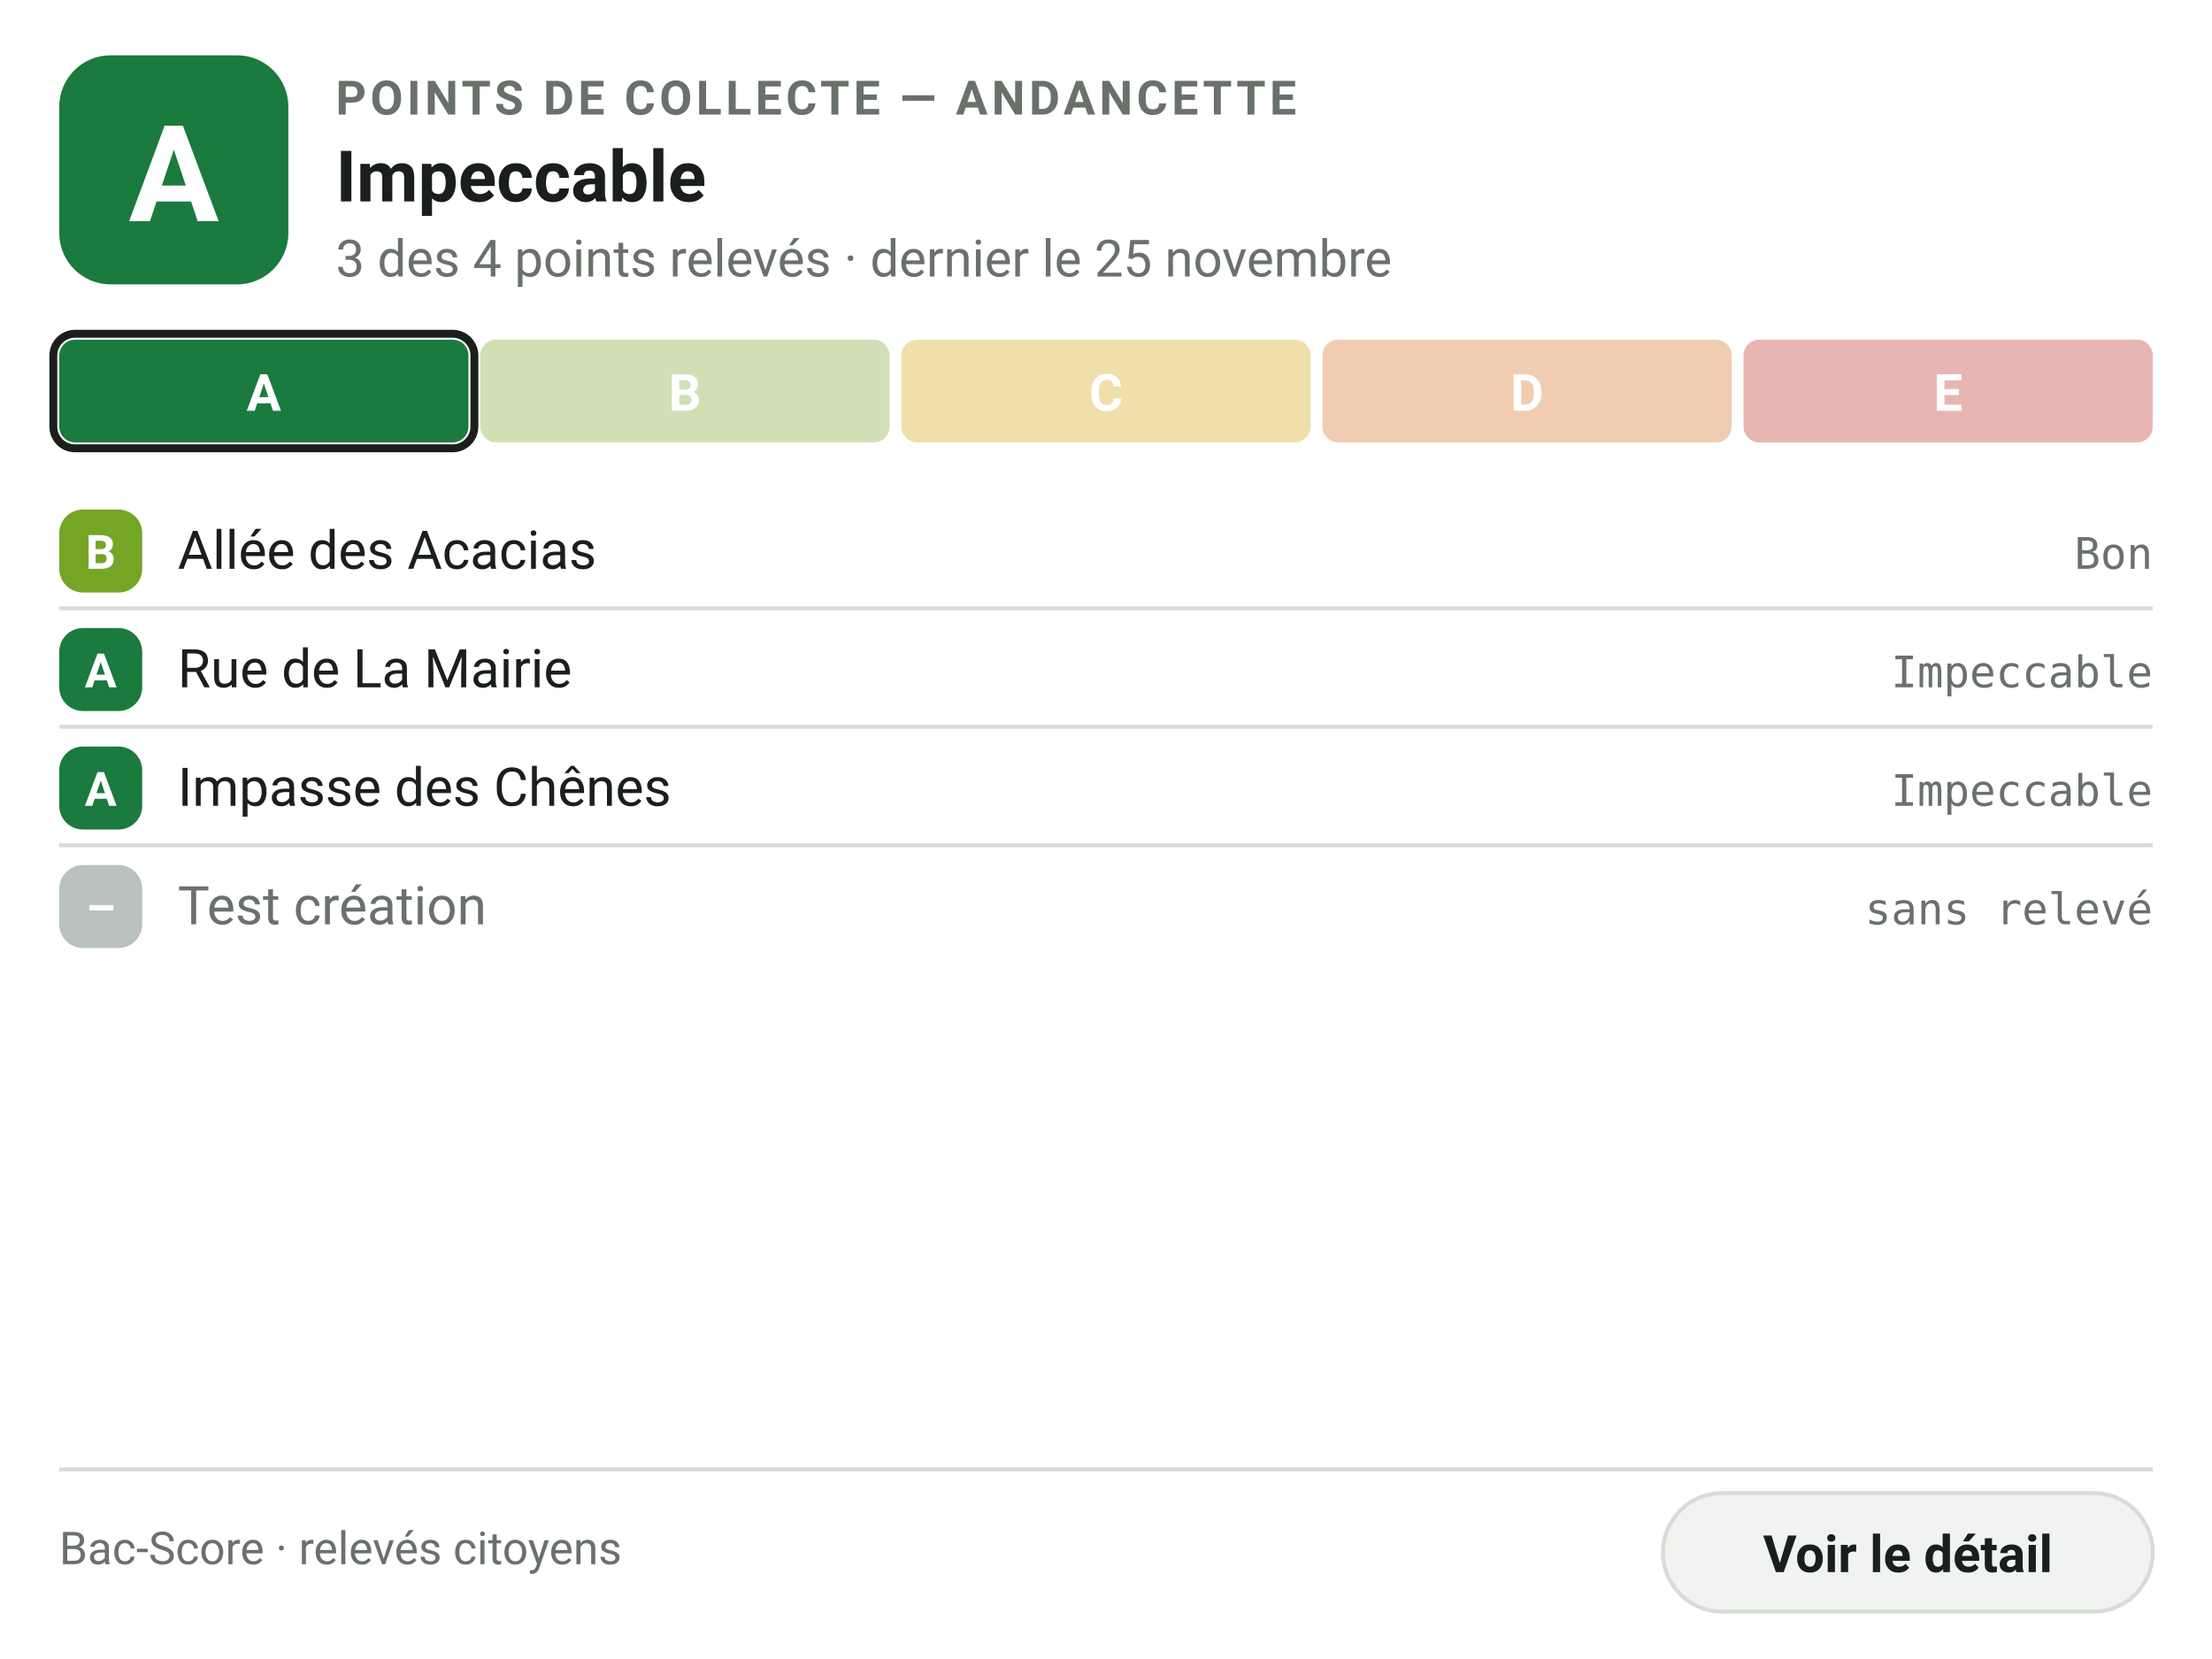
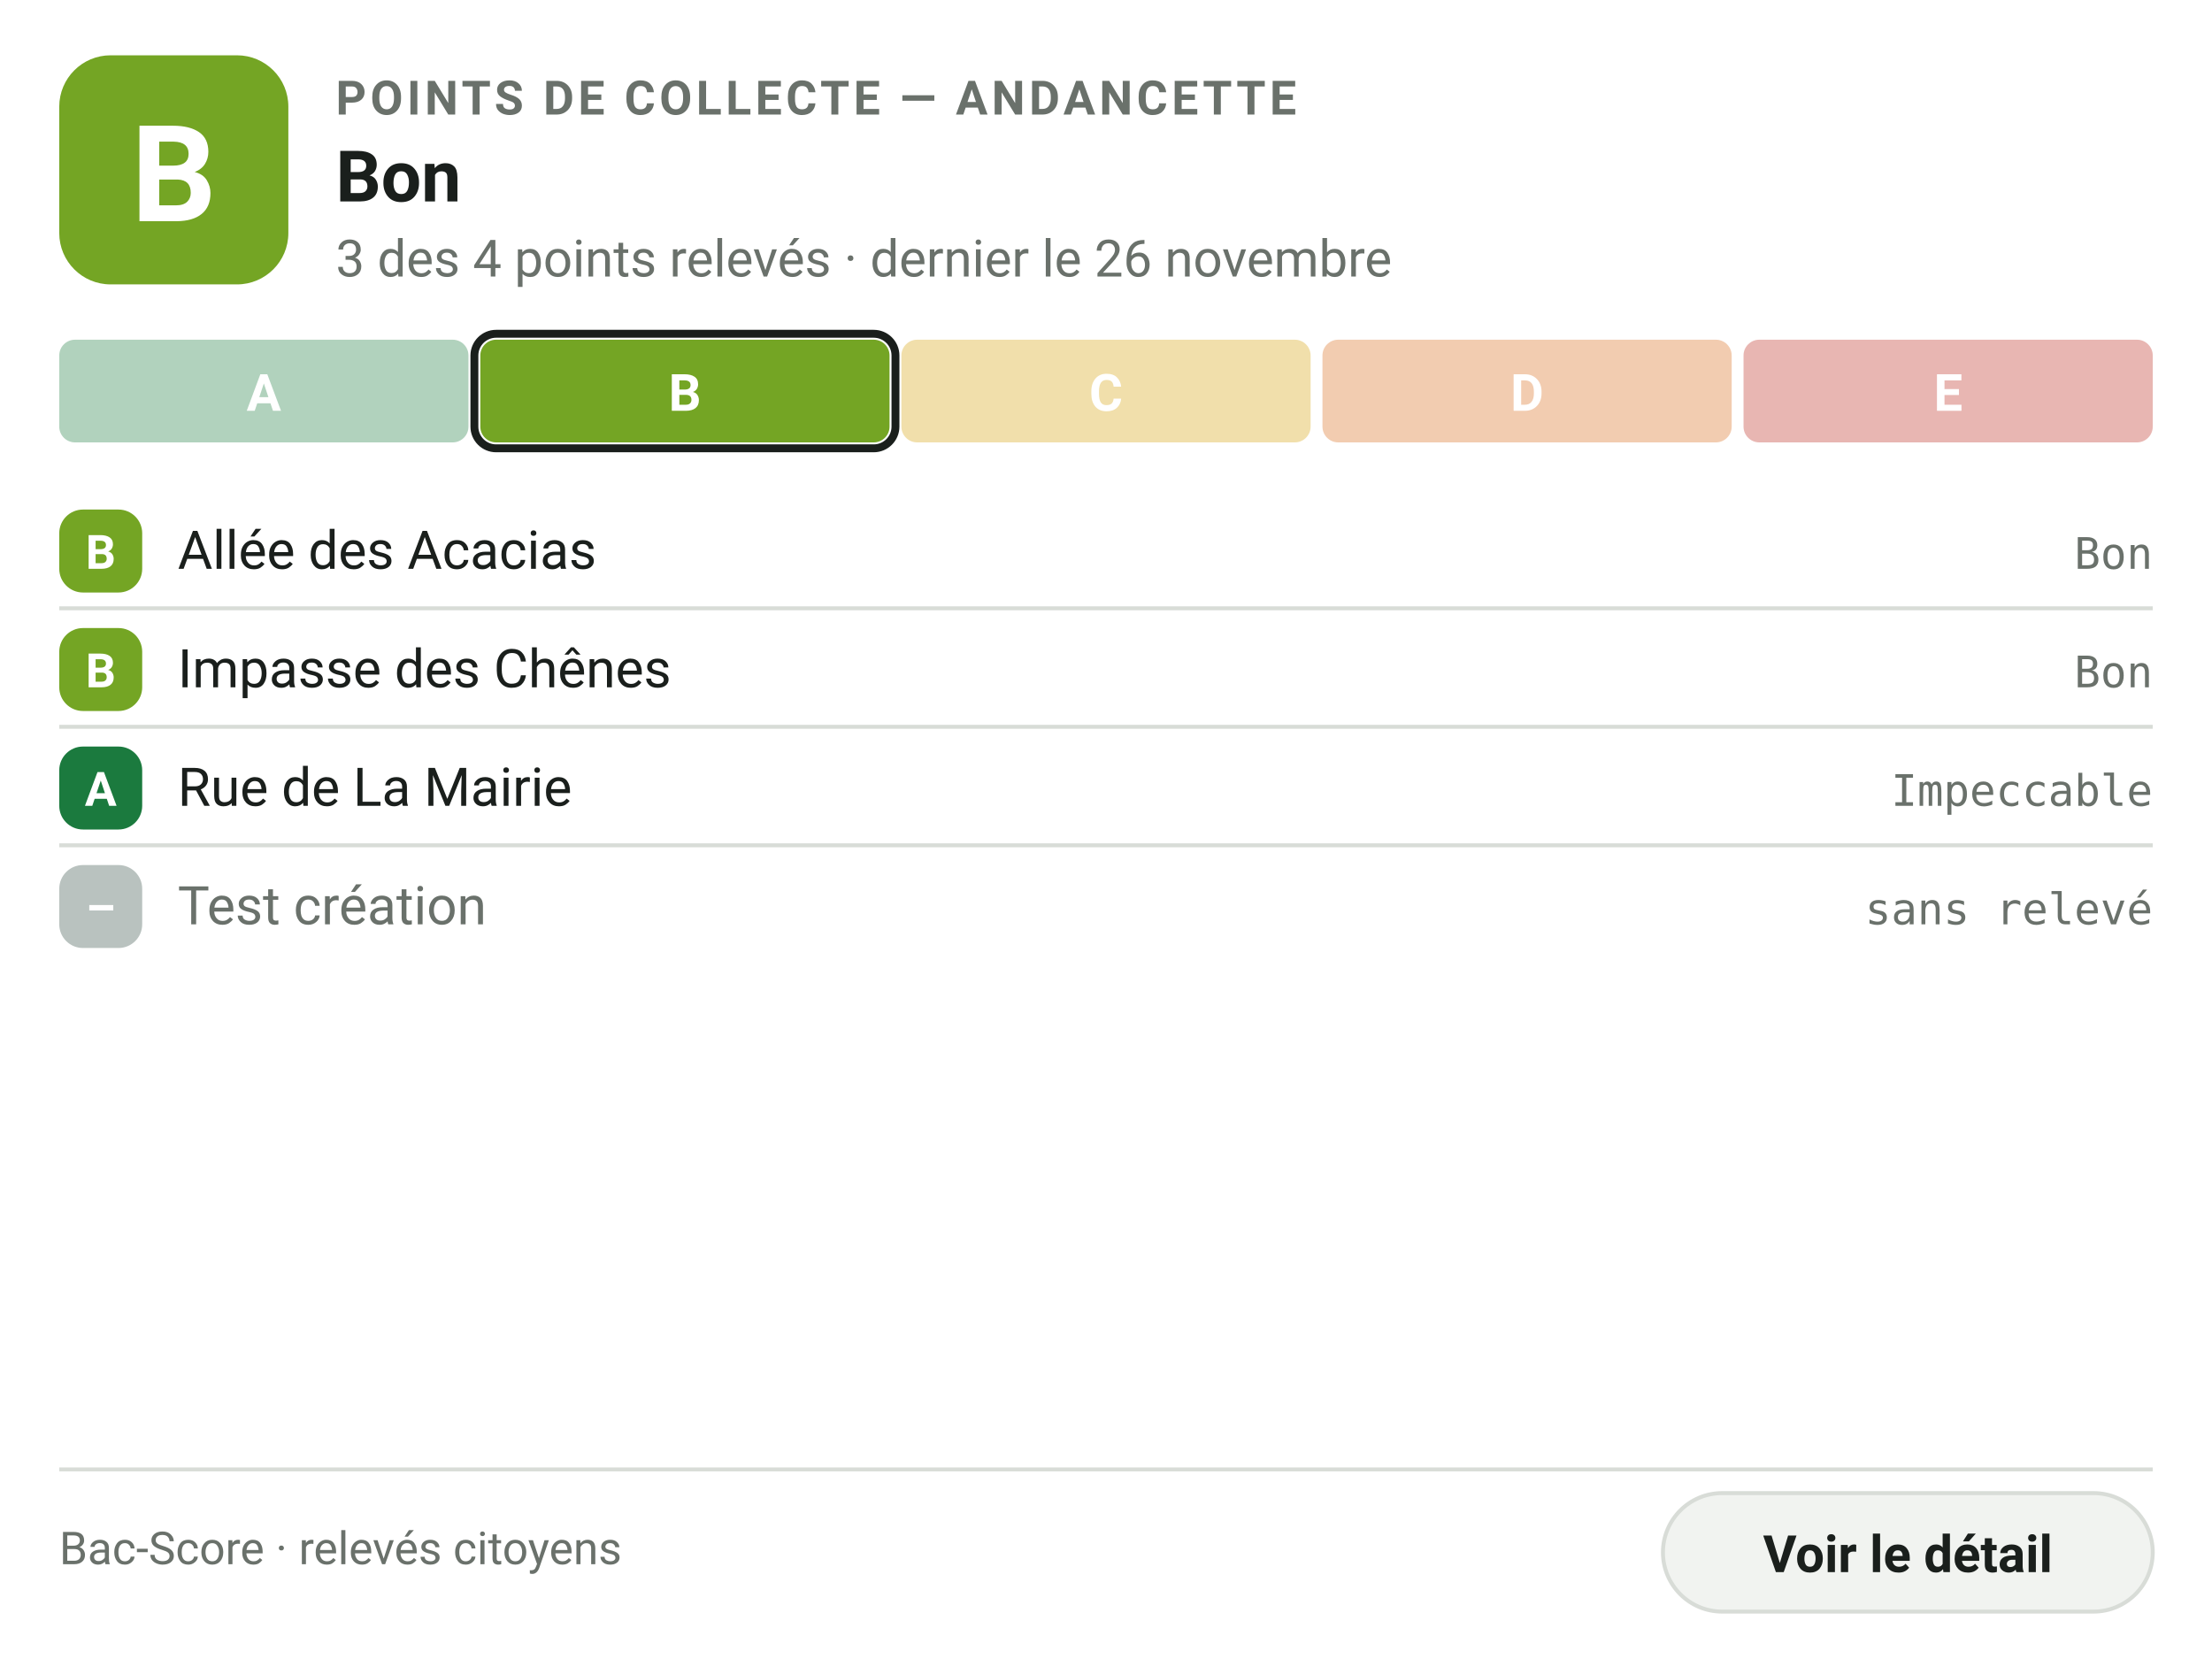
- <svg xmlns="http://www.w3.org/2000/svg" width="560" height="420" viewBox="0 0 560 420" role="img" aria-label="Propreté des points de collecte — Andancette : Bac-Score A">
+ <svg xmlns="http://www.w3.org/2000/svg" width="560" height="420" viewBox="0 0 560 420" role="img" aria-label="Propreté des points de collecte — Andancette : Bac-Score B">
  <rect width="560" height="420" fill="#FFFFFF" />
-   <rect x="15" y="14" width="58" height="58" rx="13" fill="#1b7a3e" />
-   <text x="44" y="56" text-anchor="middle" font-family="Barlow, system-ui, -apple-system, 'Segoe UI', Roboto, sans-serif" font-size="34" font-weight="600" fill="#fff">A</text>
+   <rect x="15" y="14" width="58" height="58" rx="13" fill="#74a524" />
+   <text x="44" y="56" text-anchor="middle" font-family="Barlow, system-ui, -apple-system, 'Segoe UI', Roboto, sans-serif" font-size="34" font-weight="600" fill="#fff">B</text>
  <text x="85" y="29" font-family="Barlow, system-ui, -apple-system, 'Segoe UI', Roboto, sans-serif" font-size="12" font-weight="600" letter-spacing="1" fill="#6A716B">POINTS DE COLLECTE — ANDANCETTE</text>
-   <text x="85" y="51" font-family="Barlow, system-ui, -apple-system, 'Segoe UI', Roboto, sans-serif" font-size="18" font-weight="600" fill="#1A1F1C">Impeccable</text>
-   <text x="85" y="70" font-family="Barlow, system-ui, -apple-system, 'Segoe UI', Roboto, sans-serif" font-size="13" fill="#6A716B">3 des 4 points relevés · dernier le 25 novembre</text>
-   <rect x="15.0" y="86" width="103.6" height="26" rx="4" fill="#1b7a3e" />
-   <rect x="13.5" y="84.5" width="106.6" height="29" rx="5.5" fill="none" stroke="#1A1F1C" stroke-width="2" />
+   <text x="85" y="51" font-family="Barlow, system-ui, -apple-system, 'Segoe UI', Roboto, sans-serif" font-size="18" font-weight="600" fill="#1A1F1C">Bon</text>
+   <text x="85" y="70" font-family="Barlow, system-ui, -apple-system, 'Segoe UI', Roboto, sans-serif" font-size="13" fill="#6A716B">3 des 4 points relevés · dernier le 26 novembre</text>
+   <rect x="15.0" y="86" width="103.6" height="26" rx="4" fill="#1b7a3e" opacity="0.34" />
  <text x="66.8" y="104" text-anchor="middle" font-family="Barlow, system-ui, -apple-system, 'Segoe UI', Roboto, sans-serif" font-size="13" font-weight="600" fill="#fff">A</text>
-   <rect x="121.6" y="86" width="103.6" height="26" rx="4" fill="#74a524" opacity="0.34" />
+   <rect x="121.6" y="86" width="103.6" height="26" rx="4" fill="#74a524" />
+   <rect x="120.1" y="84.5" width="106.6" height="29" rx="5.5" fill="none" stroke="#1A1F1C" stroke-width="2" />
  <text x="173.4" y="104" text-anchor="middle" font-family="Barlow, system-ui, -apple-system, 'Segoe UI', Roboto, sans-serif" font-size="13" font-weight="600" fill="#fff">B</text>
  <rect x="228.2" y="86" width="103.6" height="26" rx="4" fill="#d7a208" opacity="0.34" />
  <text x="280.0" y="104" text-anchor="middle" font-family="Barlow, system-ui, -apple-system, 'Segoe UI', Roboto, sans-serif" font-size="13" font-weight="600" fill="#fff">C</text>
  <rect x="334.8" y="86" width="103.6" height="26" rx="4" fill="#d96a18" opacity="0.34" />
  <text x="386.6" y="104" text-anchor="middle" font-family="Barlow, system-ui, -apple-system, 'Segoe UI', Roboto, sans-serif" font-size="13" font-weight="600" fill="#fff">D</text>
  <rect x="441.4" y="86" width="103.6" height="26" rx="4" fill="#bd2a1d" opacity="0.34" />
  <text x="493.2" y="104" text-anchor="middle" font-family="Barlow, system-ui, -apple-system, 'Segoe UI', Roboto, sans-serif" font-size="13" font-weight="600" fill="#fff">E</text>
  <rect x="15" y="129" width="21" height="21" rx="6" fill="#74a524" />
  <text x="25.5" y="144" text-anchor="middle" font-family="Barlow, system-ui, -apple-system, 'Segoe UI', Roboto, sans-serif" font-size="12" font-weight="600" fill="#fff">B</text>
  <text x="45" y="144" font-family="Barlow, system-ui, -apple-system, 'Segoe UI', Roboto, sans-serif" font-size="13.5" fill="#1A1F1C">Allée des Acacias</text>
  <text x="545" y="144" text-anchor="end" font-family="'IBM Plex Mono', ui-monospace, SFMono-Regular, Menlo, monospace" font-size="11" fill="#6A716B">Bon</text>
  <line x1="15" y1="154" x2="545" y2="154" stroke="#D8DCD7" stroke-width="1" />
-   <rect x="15" y="159" width="21" height="21" rx="6" fill="#1b7a3e" />
-   <text x="25.5" y="174" text-anchor="middle" font-family="Barlow, system-ui, -apple-system, 'Segoe UI', Roboto, sans-serif" font-size="12" font-weight="600" fill="#fff">A</text>
-   <text x="45" y="174" font-family="Barlow, system-ui, -apple-system, 'Segoe UI', Roboto, sans-serif" font-size="13.5" fill="#1A1F1C">Rue de La Mairie</text>
-   <text x="545" y="174" text-anchor="end" font-family="'IBM Plex Mono', ui-monospace, SFMono-Regular, Menlo, monospace" font-size="11" fill="#6A716B">Impeccable</text>
+   <rect x="15" y="159" width="21" height="21" rx="6" fill="#74a524" />
+   <text x="25.5" y="174" text-anchor="middle" font-family="Barlow, system-ui, -apple-system, 'Segoe UI', Roboto, sans-serif" font-size="12" font-weight="600" fill="#fff">B</text>
+   <text x="45" y="174" font-family="Barlow, system-ui, -apple-system, 'Segoe UI', Roboto, sans-serif" font-size="13.5" fill="#1A1F1C">Impasse des Chênes</text>
+   <text x="545" y="174" text-anchor="end" font-family="'IBM Plex Mono', ui-monospace, SFMono-Regular, Menlo, monospace" font-size="11" fill="#6A716B">Bon</text>
  <line x1="15" y1="184" x2="545" y2="184" stroke="#D8DCD7" stroke-width="1" />
  <rect x="15" y="189" width="21" height="21" rx="6" fill="#1b7a3e" />
  <text x="25.5" y="204" text-anchor="middle" font-family="Barlow, system-ui, -apple-system, 'Segoe UI', Roboto, sans-serif" font-size="12" font-weight="600" fill="#fff">A</text>
-   <text x="45" y="204" font-family="Barlow, system-ui, -apple-system, 'Segoe UI', Roboto, sans-serif" font-size="13.5" fill="#1A1F1C">Impasse des Chênes</text>
+   <text x="45" y="204" font-family="Barlow, system-ui, -apple-system, 'Segoe UI', Roboto, sans-serif" font-size="13.5" fill="#1A1F1C">Rue de La Mairie</text>
  <text x="545" y="204" text-anchor="end" font-family="'IBM Plex Mono', ui-monospace, SFMono-Regular, Menlo, monospace" font-size="11" fill="#6A716B">Impeccable</text>
  <line x1="15" y1="214" x2="545" y2="214" stroke="#D8DCD7" stroke-width="1" />
  <rect x="15" y="219" width="21" height="21" rx="6" fill="#b9c2bf" />
  <text x="25.5" y="234" text-anchor="middle" font-family="Barlow, system-ui, -apple-system, 'Segoe UI', Roboto, sans-serif" font-size="12" font-weight="600" fill="#fff">–</text>
  <text x="45" y="234" font-family="Barlow, system-ui, -apple-system, 'Segoe UI', Roboto, sans-serif" font-size="13.5" fill="#6A716B">Test  création</text>
  <text x="545" y="234" text-anchor="end" font-family="'IBM Plex Mono', ui-monospace, SFMono-Regular, Menlo, monospace" font-size="11" fill="#6A716B">sans relevé</text>
  <line x1="15" y1="372" x2="545" y2="372" stroke="#D8DCD7" stroke-width="1" />
  <text x="15" y="396" font-family="Barlow, system-ui, -apple-system, 'Segoe UI', Roboto, sans-serif" font-size="11.5" fill="#6A716B">Bac-Score · relevés citoyens</text>
  <rect x="421" y="378" width="124" height="30" rx="15" fill="#F1F3F0" stroke="#D8DCD7" />
  <text x="483" y="398" text-anchor="middle" font-family="Barlow, system-ui, -apple-system, 'Segoe UI', Roboto, sans-serif" font-size="13" font-weight="600" fill="#1A1F1C">Voir le détail</text>
</svg>
